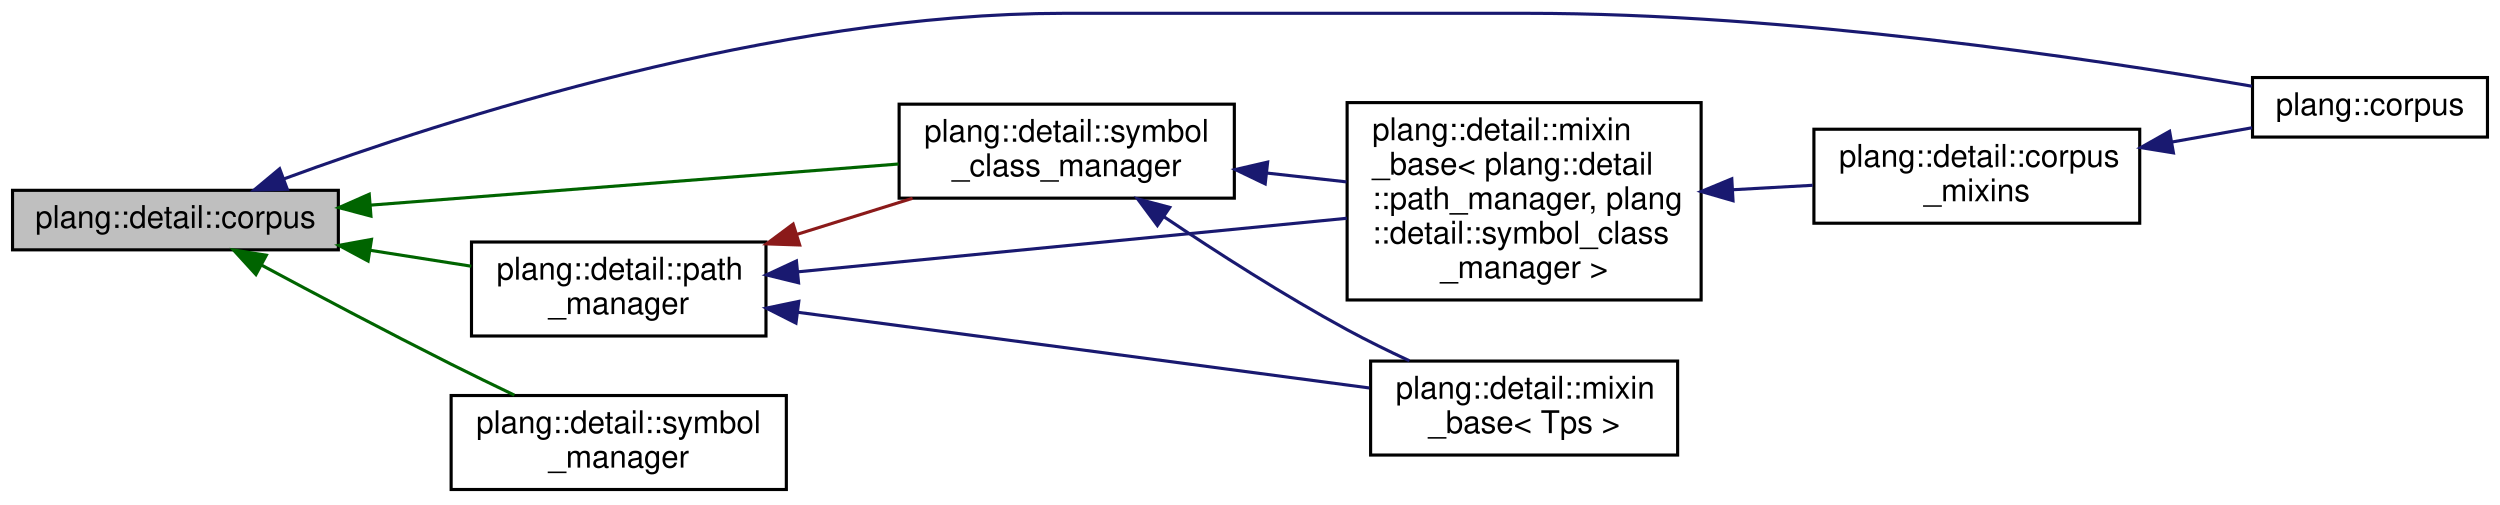
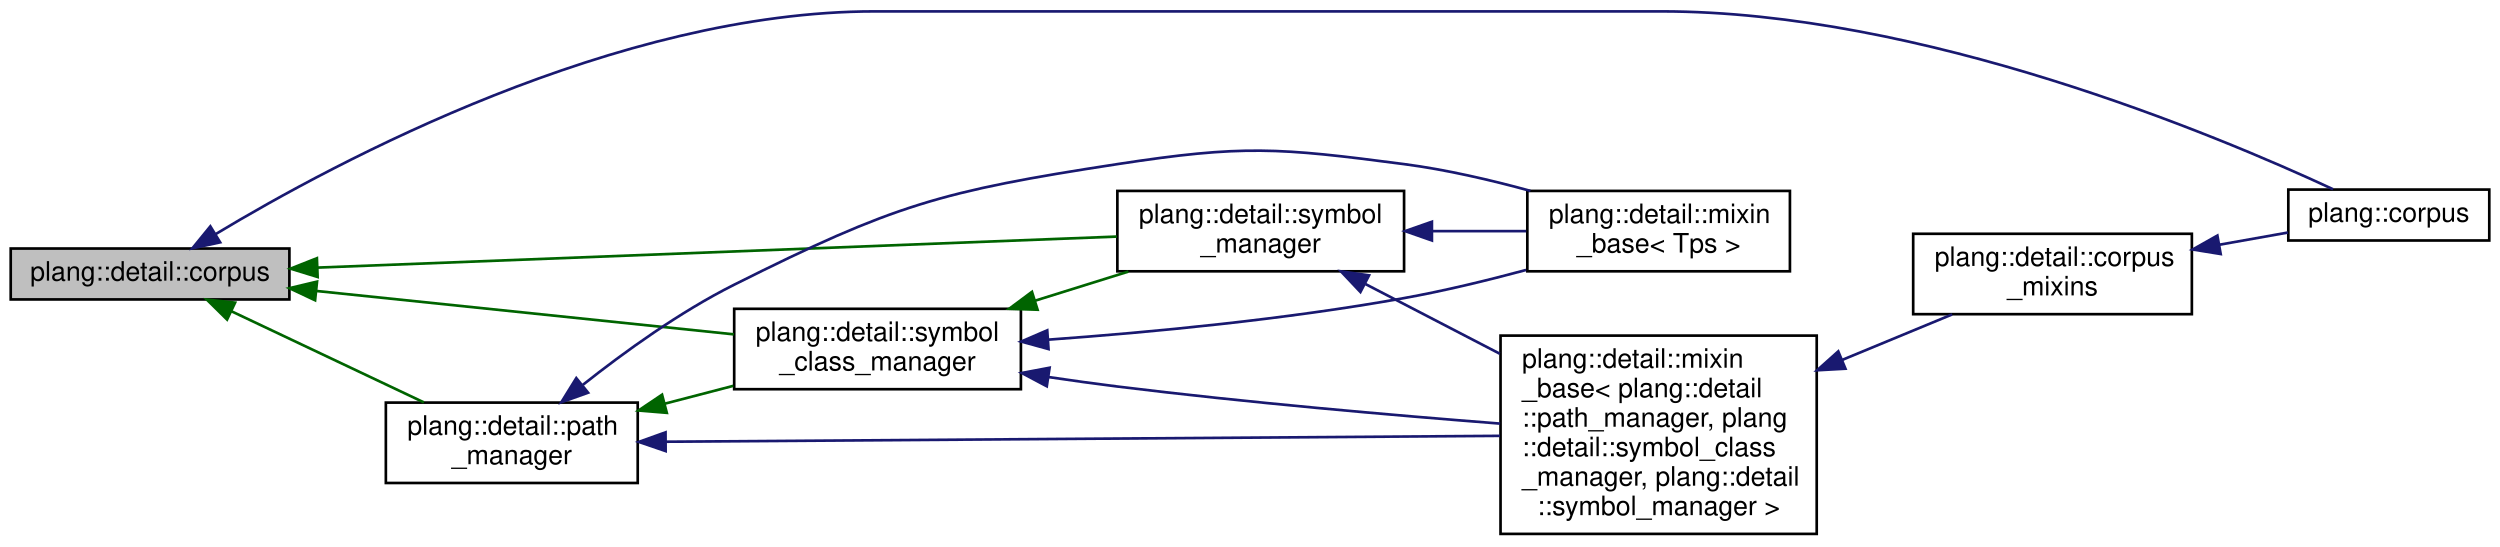
- <svg xmlns="http://www.w3.org/2000/svg" xmlns:xlink="http://www.w3.org/1999/xlink" width="798pt" height="161pt" viewBox="0.00 0.00 798.00 160.50">
-   <g id="graph0" class="graph" transform="scale(1 1) rotate(0) translate(4 156.5)">
+ <svg xmlns="http://www.w3.org/2000/svg" xmlns:xlink="http://www.w3.org/1999/xlink" width="933pt" height="204pt" viewBox="0.00 0.00 933.00 203.50">
+   <g id="graph0" class="graph" transform="scale(1 1) rotate(0) translate(4 199.5)">
    <g id="node1" class="node">
      <g id="a_node1">
        <a xlink:title="Provides a basic interface to a database.">
-           <polygon fill="#bfbfbf" stroke="black" points="0,-77 0,-96 104,-96 104,-77 0,-77" />
-           <text text-anchor="middle" x="52" y="-84" font-family="Helvetica,sans-Serif" font-size="10.00">plang::detail::corpus</text>
+           <polygon fill="#bfbfbf" stroke="black" points="0,-88 0,-107 104,-107 104,-88 0,-88" />
+           <text text-anchor="middle" x="52" y="-95" font-family="Helvetica,sans-Serif" font-size="10.00">plang::detail::corpus</text>
        </a>
      </g>
    </g>
    <g id="node2" class="node">
      <g id="a_node2">
        <a xlink:href="classplang_1_1corpus.html" target="_top" xlink:title="The main interface for interacting with a corpus.">
-           <polygon fill="none" stroke="black" points="715,-113 715,-132 790,-132 790,-113 715,-113" />
-           <text text-anchor="middle" x="752.5" y="-120" font-family="Helvetica,sans-Serif" font-size="10.00">plang::corpus</text>
+           <polygon fill="none" stroke="black" points="850,-110 850,-129 925,-129 925,-110 850,-110" />
+           <text text-anchor="middle" x="887.5" y="-117" font-family="Helvetica,sans-Serif" font-size="10.00">plang::corpus</text>
        </a>
      </g>
    </g>
    <g id="edge1" class="edge">
-       <path fill="none" stroke="midnightblue" d="M86.57,-99.63C138.89,-118.88 243.47,-152.5 335.5,-152.5 335.5,-152.5 335.5,-152.5 483.5,-152.5 566.6,-152.5 663.31,-138.08 714.8,-129.23" />
-       <polygon fill="midnightblue" stroke="midnightblue" points="87.71,-96.32 77.12,-96.1 85.26,-102.88 87.71,-96.32" />
+       <path fill="none" stroke="midnightblue" d="M76.34,-112.3C121.82,-139.69 226.32,-195.5 322.5,-195.5 322.5,-195.5 322.5,-195.5 616,-195.5 713.07,-195.5 822.68,-149.58 866.68,-129.13" />
+       <polygon fill="midnightblue" stroke="midnightblue" points="78.16,-109.31 67.8,-107.08 74.5,-115.28 78.16,-109.31" />
    </g>
    <g id="node3" class="node">
      <g id="a_node3">
        <a xlink:href="classplang_1_1detail_1_1path__manager.html" target="_top" xlink:title="Handles database actions for paths.">
-           <polygon fill="none" stroke="black" points="146.5,-49.5 146.5,-79.5 240.5,-79.5 240.5,-49.5 146.5,-49.5" />
-           <text text-anchor="start" x="154.5" y="-67.5" font-family="Helvetica,sans-Serif" font-size="10.00">plang::detail::path</text>
-           <text text-anchor="middle" x="193.5" y="-56.5" font-family="Helvetica,sans-Serif" font-size="10.00">_manager</text>
+           <polygon fill="none" stroke="black" points="140,-19.5 140,-49.5 234,-49.5 234,-19.5 140,-19.5" />
+           <text text-anchor="start" x="148" y="-37.5" font-family="Helvetica,sans-Serif" font-size="10.00">plang::detail::path</text>
+           <text text-anchor="middle" x="187" y="-26.5" font-family="Helvetica,sans-Serif" font-size="10.00">_manager</text>
        </a>
      </g>
    </g>
    <g id="edge2" class="edge">
-       <path fill="none" stroke="darkgreen" d="M114.36,-76.82C125.13,-75.12 136.17,-73.38 146.43,-71.77" />
-       <polygon fill="darkgreen" stroke="darkgreen" points="113.49,-73.42 104.15,-78.43 114.58,-80.33 113.49,-73.42" />
+       <path fill="none" stroke="darkgreen" d="M82.4,-83.57C103.67,-73.5 132.39,-59.89 154.2,-49.57" />
+       <polygon fill="darkgreen" stroke="darkgreen" points="80.74,-80.49 73.2,-87.93 83.74,-86.81 80.74,-80.49" />
    </g>
    <g id="node7" class="node">
      <g id="a_node7">
        <a xlink:href="classplang_1_1detail_1_1symbol__class__manager.html" target="_top" xlink:title=" ">
-           <polygon fill="none" stroke="black" points="283,-93.5 283,-123.5 390,-123.5 390,-93.5 283,-93.5" />
-           <text text-anchor="start" x="291" y="-111.5" font-family="Helvetica,sans-Serif" font-size="10.00">plang::detail::symbol</text>
-           <text text-anchor="middle" x="336.5" y="-100.5" font-family="Helvetica,sans-Serif" font-size="10.00">_class_manager</text>
+           <polygon fill="none" stroke="black" points="270,-54.5 270,-84.5 377,-84.5 377,-54.5 270,-54.5" />
+           <text text-anchor="start" x="278" y="-72.5" font-family="Helvetica,sans-Serif" font-size="10.00">plang::detail::symbol</text>
+           <text text-anchor="middle" x="323.5" y="-61.5" font-family="Helvetica,sans-Serif" font-size="10.00">_class_manager</text>
        </a>
      </g>
    </g>
-     <g id="edge10" class="edge">
-       <path fill="none" stroke="darkgreen" d="M114.25,-91.27C164.54,-95.19 235.01,-100.67 282.81,-104.4" />
-       <polygon fill="darkgreen" stroke="darkgreen" points="114.4,-87.77 104.16,-90.48 113.86,-94.75 114.4,-87.77" />
+     <g id="edge13" class="edge">
+       <path fill="none" stroke="darkgreen" d="M114.05,-91.16C160.99,-86.28 225.16,-79.61 269.86,-74.97" />
+       <polygon fill="darkgreen" stroke="darkgreen" points="113.59,-87.69 104.01,-92.2 114.32,-94.65 113.59,-87.69" />
    </g>
    <g id="node8" class="node">
      <g id="a_node8">
        <a xlink:href="classplang_1_1detail_1_1symbol__manager.html" target="_top" xlink:title=" ">
-           <polygon fill="none" stroke="black" points="140,-0.5 140,-30.5 247,-30.5 247,-0.5 140,-0.5" />
-           <text text-anchor="start" x="148" y="-18.5" font-family="Helvetica,sans-Serif" font-size="10.00">plang::detail::symbol</text>
-           <text text-anchor="middle" x="193.5" y="-7.5" font-family="Helvetica,sans-Serif" font-size="10.00">_manager</text>
+           <polygon fill="none" stroke="black" points="413,-98.5 413,-128.5 520,-128.5 520,-98.5 413,-98.5" />
+           <text text-anchor="start" x="421" y="-116.5" font-family="Helvetica,sans-Serif" font-size="10.00">plang::detail::symbol</text>
+           <text text-anchor="middle" x="466.5" y="-105.5" font-family="Helvetica,sans-Serif" font-size="10.00">_manager</text>
        </a>
      </g>
    </g>
-     <g id="edge11" class="edge">
-       <path fill="none" stroke="darkgreen" d="M79.44,-72.15C96.61,-62.92 119.52,-50.79 140,-40.5 146.5,-37.24 153.49,-33.83 160.19,-30.62" />
-       <polygon fill="darkgreen" stroke="darkgreen" points="77.69,-69.12 70.55,-76.94 81.01,-75.28 77.69,-69.12" />
+     <g id="edge14" class="edge">
+       <path fill="none" stroke="darkgreen" d="M114.46,-99.88C195.42,-103.02 336.45,-108.49 412.79,-111.46" />
+       <polygon fill="darkgreen" stroke="darkgreen" points="114.54,-96.38 104.41,-99.49 114.27,-103.38 114.54,-96.38" />
    </g>
    <g id="node4" class="node">
      <g id="a_node4">
        <a xlink:href="structplang_1_1detail_1_1mixin__base.html" target="_top" xlink:title=" ">
-           <polygon fill="none" stroke="black" points="426,-61 426,-124 539,-124 539,-61 426,-61" />
-           <text text-anchor="start" x="434" y="-112" font-family="Helvetica,sans-Serif" font-size="10.00">plang::detail::mixin</text>
-           <text text-anchor="start" x="434" y="-101" font-family="Helvetica,sans-Serif" font-size="10.00">_base&lt; plang::detail</text>
-           <text text-anchor="start" x="434" y="-90" font-family="Helvetica,sans-Serif" font-size="10.00">::path_manager, plang</text>
-           <text text-anchor="start" x="434" y="-79" font-family="Helvetica,sans-Serif" font-size="10.00">::detail::symbol_class</text>
-           <text text-anchor="middle" x="482.5" y="-68" font-family="Helvetica,sans-Serif" font-size="10.00">_manager &gt;</text>
+           <polygon fill="none" stroke="black" points="556,-0.5 556,-74.5 674,-74.5 674,-0.5 556,-0.5" />
+           <text text-anchor="start" x="564" y="-62.5" font-family="Helvetica,sans-Serif" font-size="10.00">plang::detail::mixin</text>
+           <text text-anchor="start" x="564" y="-51.5" font-family="Helvetica,sans-Serif" font-size="10.00">_base&lt; plang::detail</text>
+           <text text-anchor="start" x="564" y="-40.5" font-family="Helvetica,sans-Serif" font-size="10.00">::path_manager, plang</text>
+           <text text-anchor="start" x="564" y="-29.5" font-family="Helvetica,sans-Serif" font-size="10.00">::detail::symbol_class</text>
+           <text text-anchor="start" x="564" y="-18.5" font-family="Helvetica,sans-Serif" font-size="10.00">_manager, plang::detail</text>
+           <text text-anchor="middle" x="615" y="-7.5" font-family="Helvetica,sans-Serif" font-size="10.00">::symbol_manager &gt;</text>
        </a>
      </g>
    </g>
    <g id="edge3" class="edge">
-       <path fill="none" stroke="midnightblue" d="M250.73,-69.99C301.39,-74.93 375.45,-82.15 425.91,-87.08" />
-       <polygon fill="midnightblue" stroke="midnightblue" points="250.9,-66.49 240.61,-69 250.22,-73.45 250.9,-66.49" />
+       <path fill="none" stroke="midnightblue" d="M244.41,-34.9C325.39,-35.47 473.84,-36.51 555.8,-37.09" />
+       <polygon fill="midnightblue" stroke="midnightblue" points="244.42,-31.4 234.4,-34.83 244.38,-38.4 244.42,-31.4" />
    </g>
    <g id="node6" class="node">
      <g id="a_node6">
        <a xlink:href="structplang_1_1detail_1_1mixin__base.html" target="_top" xlink:title="Common derived class template for distributed overloading.">
-           <polygon fill="none" stroke="black" points="433.5,-11.5 433.5,-41.5 531.5,-41.5 531.5,-11.5 433.5,-11.5" />
-           <text text-anchor="start" x="441.5" y="-29.5" font-family="Helvetica,sans-Serif" font-size="10.00">plang::detail::mixin</text>
-           <text text-anchor="middle" x="482.5" y="-18.5" font-family="Helvetica,sans-Serif" font-size="10.00">_base&lt; Tps &gt;</text>
+           <polygon fill="none" stroke="black" points="566,-98.5 566,-128.5 664,-128.5 664,-98.5 566,-98.5" />
+           <text text-anchor="start" x="574" y="-116.5" font-family="Helvetica,sans-Serif" font-size="10.00">plang::detail::mixin</text>
+           <text text-anchor="middle" x="615" y="-105.5" font-family="Helvetica,sans-Serif" font-size="10.00">_base&lt; Tps &gt;</text>
        </a>
      </g>
    </g>
    <g id="edge6" class="edge">
-       <path fill="none" stroke="midnightblue" d="M250.55,-57.08C303.68,-50.04 382.66,-39.59 433.11,-32.91" />
-       <polygon fill="midnightblue" stroke="midnightblue" points="250.07,-53.61 240.61,-58.39 250.98,-60.55 250.07,-53.61" />
+       <path fill="none" stroke="midnightblue" d="M213.55,-56.15C229.08,-68.45 249.76,-83.36 270,-93.5 329.57,-123.34 347.14,-128.38 413,-138.5 460,-145.72 472.85,-144.66 520,-138.5 535.57,-136.46 552.24,-132.61 567.14,-128.52" />
+       <polygon fill="midnightblue" stroke="midnightblue" points="215.47,-53.2 205.49,-49.63 211.07,-58.64 215.47,-53.2" />
    </g>
    <g id="edge7" class="edge">
-       <path fill="none" stroke="#8b1a1a" d="M250.31,-81.92C262.54,-85.73 275.39,-89.74 287.29,-93.46" />
-       <polygon fill="#8b1a1a" stroke="#8b1a1a" points="251.26,-78.55 240.67,-78.91 249.17,-85.23 251.26,-78.55" />
+       <path fill="none" stroke="darkgreen" d="M244.08,-49.09C252.55,-51.3 261.26,-53.56 269.66,-55.75" />
+       <polygon fill="darkgreen" stroke="darkgreen" points="244.85,-45.68 234.29,-46.55 243.08,-52.45 244.85,-45.68" />
    </g>
    <g id="node5" class="node">
      <g id="a_node5">
        <a xlink:href="structplang_1_1detail_1_1corpus__mixins.html" target="_top" xlink:title="Base class for the corpus.">
-           <polygon fill="none" stroke="black" points="575,-85.5 575,-115.5 679,-115.5 679,-85.5 575,-85.5" />
-           <text text-anchor="start" x="583" y="-103.5" font-family="Helvetica,sans-Serif" font-size="10.00">plang::detail::corpus</text>
-           <text text-anchor="middle" x="627" y="-92.5" font-family="Helvetica,sans-Serif" font-size="10.00">_mixins</text>
+           <polygon fill="none" stroke="black" points="710,-82.5 710,-112.5 814,-112.5 814,-82.5 710,-82.5" />
+           <text text-anchor="start" x="718" y="-100.5" font-family="Helvetica,sans-Serif" font-size="10.00">plang::detail::corpus</text>
+           <text text-anchor="middle" x="762" y="-89.5" font-family="Helvetica,sans-Serif" font-size="10.00">_mixins</text>
        </a>
      </g>
    </g>
    <g id="edge4" class="edge">
-       <path fill="none" stroke="midnightblue" d="M549,-96.18C557.59,-96.66 566.3,-97.15 574.61,-97.61" />
-       <polygon fill="midnightblue" stroke="midnightblue" points="549.18,-92.68 539,-95.62 548.79,-99.67 549.18,-92.68" />
+       <path fill="none" stroke="midnightblue" d="M683.4,-65.39C697.58,-71.26 712.02,-77.23 724.54,-82.41" />
+       <polygon fill="midnightblue" stroke="midnightblue" points="684.72,-62.15 674.14,-61.56 682.04,-68.62 684.72,-62.15" />
    </g>
    <g id="edge5" class="edge">
-       <path fill="none" stroke="midnightblue" d="M689.17,-111.4C697.95,-112.96 706.74,-114.53 714.85,-115.97" />
-       <polygon fill="midnightblue" stroke="midnightblue" points="689.76,-107.95 679.3,-109.64 688.53,-114.84 689.76,-107.95" />
+       <path fill="none" stroke="midnightblue" d="M824.17,-108.4C832.95,-109.96 841.74,-111.53 849.85,-112.97" />
+       <polygon fill="midnightblue" stroke="midnightblue" points="824.76,-104.95 814.3,-106.64 823.53,-111.84 824.76,-104.95" />
    </g>
    <g id="edge8" class="edge">
-       <path fill="none" stroke="midnightblue" d="M400.47,-101.5C408.9,-100.57 417.5,-99.61 425.8,-98.69" />
-       <polygon fill="midnightblue" stroke="midnightblue" points="399.85,-98.05 390.3,-102.63 400.63,-105.01 399.85,-98.05" />
+       <path fill="none" stroke="midnightblue" d="M387.32,-59.03C395.94,-57.75 404.68,-56.53 413,-55.5 460.98,-49.56 515.64,-44.8 555.84,-41.66" />
+       <polygon fill="midnightblue" stroke="midnightblue" points="386.66,-55.59 377.3,-60.55 387.71,-62.51 386.66,-55.59" />
    </g>
    <g id="edge9" class="edge">
-       <path fill="none" stroke="midnightblue" d="M367.46,-87.61C384.29,-76.29 405.9,-62.42 426,-51.5 432.31,-48.07 439.19,-44.7 445.88,-41.59" />
-       <polygon fill="midnightblue" stroke="midnightblue" points="365.44,-84.76 359.13,-93.27 369.37,-90.55 365.44,-84.76" />
+       <path fill="none" stroke="midnightblue" d="M387.13,-72.98C425.67,-75.76 475.95,-80.56 520,-88.5 534.96,-91.2 551.02,-95.09 565.55,-99" />
+       <polygon fill="midnightblue" stroke="midnightblue" points="387.31,-69.48 377.09,-72.28 386.83,-76.47 387.31,-69.48" />
+     </g>
+     <g id="edge10" class="edge">
+       <path fill="none" stroke="darkgreen" d="M382.22,-87.51C393.81,-91.13 405.88,-94.89 417.11,-98.4" />
+       <polygon fill="darkgreen" stroke="darkgreen" points="383.22,-84.16 372.63,-84.52 381.13,-90.84 383.22,-84.16" />
+     </g>
+     <g id="edge11" class="edge">
+       <path fill="none" stroke="midnightblue" d="M505.59,-93.74C520.88,-85.81 538.86,-76.48 555.73,-67.73" />
+       <polygon fill="midnightblue" stroke="midnightblue" points="503.71,-90.77 496.44,-98.48 506.93,-96.99 503.71,-90.77" />
+     </g>
+     <g id="edge12" class="edge">
+       <path fill="none" stroke="midnightblue" d="M530.57,-113.5C542.29,-113.5 554.37,-113.5 565.57,-113.5" />
+       <polygon fill="midnightblue" stroke="midnightblue" points="530.39,-110 520.39,-113.5 530.39,-117 530.39,-110" />
    </g>
  </g>
</svg>
